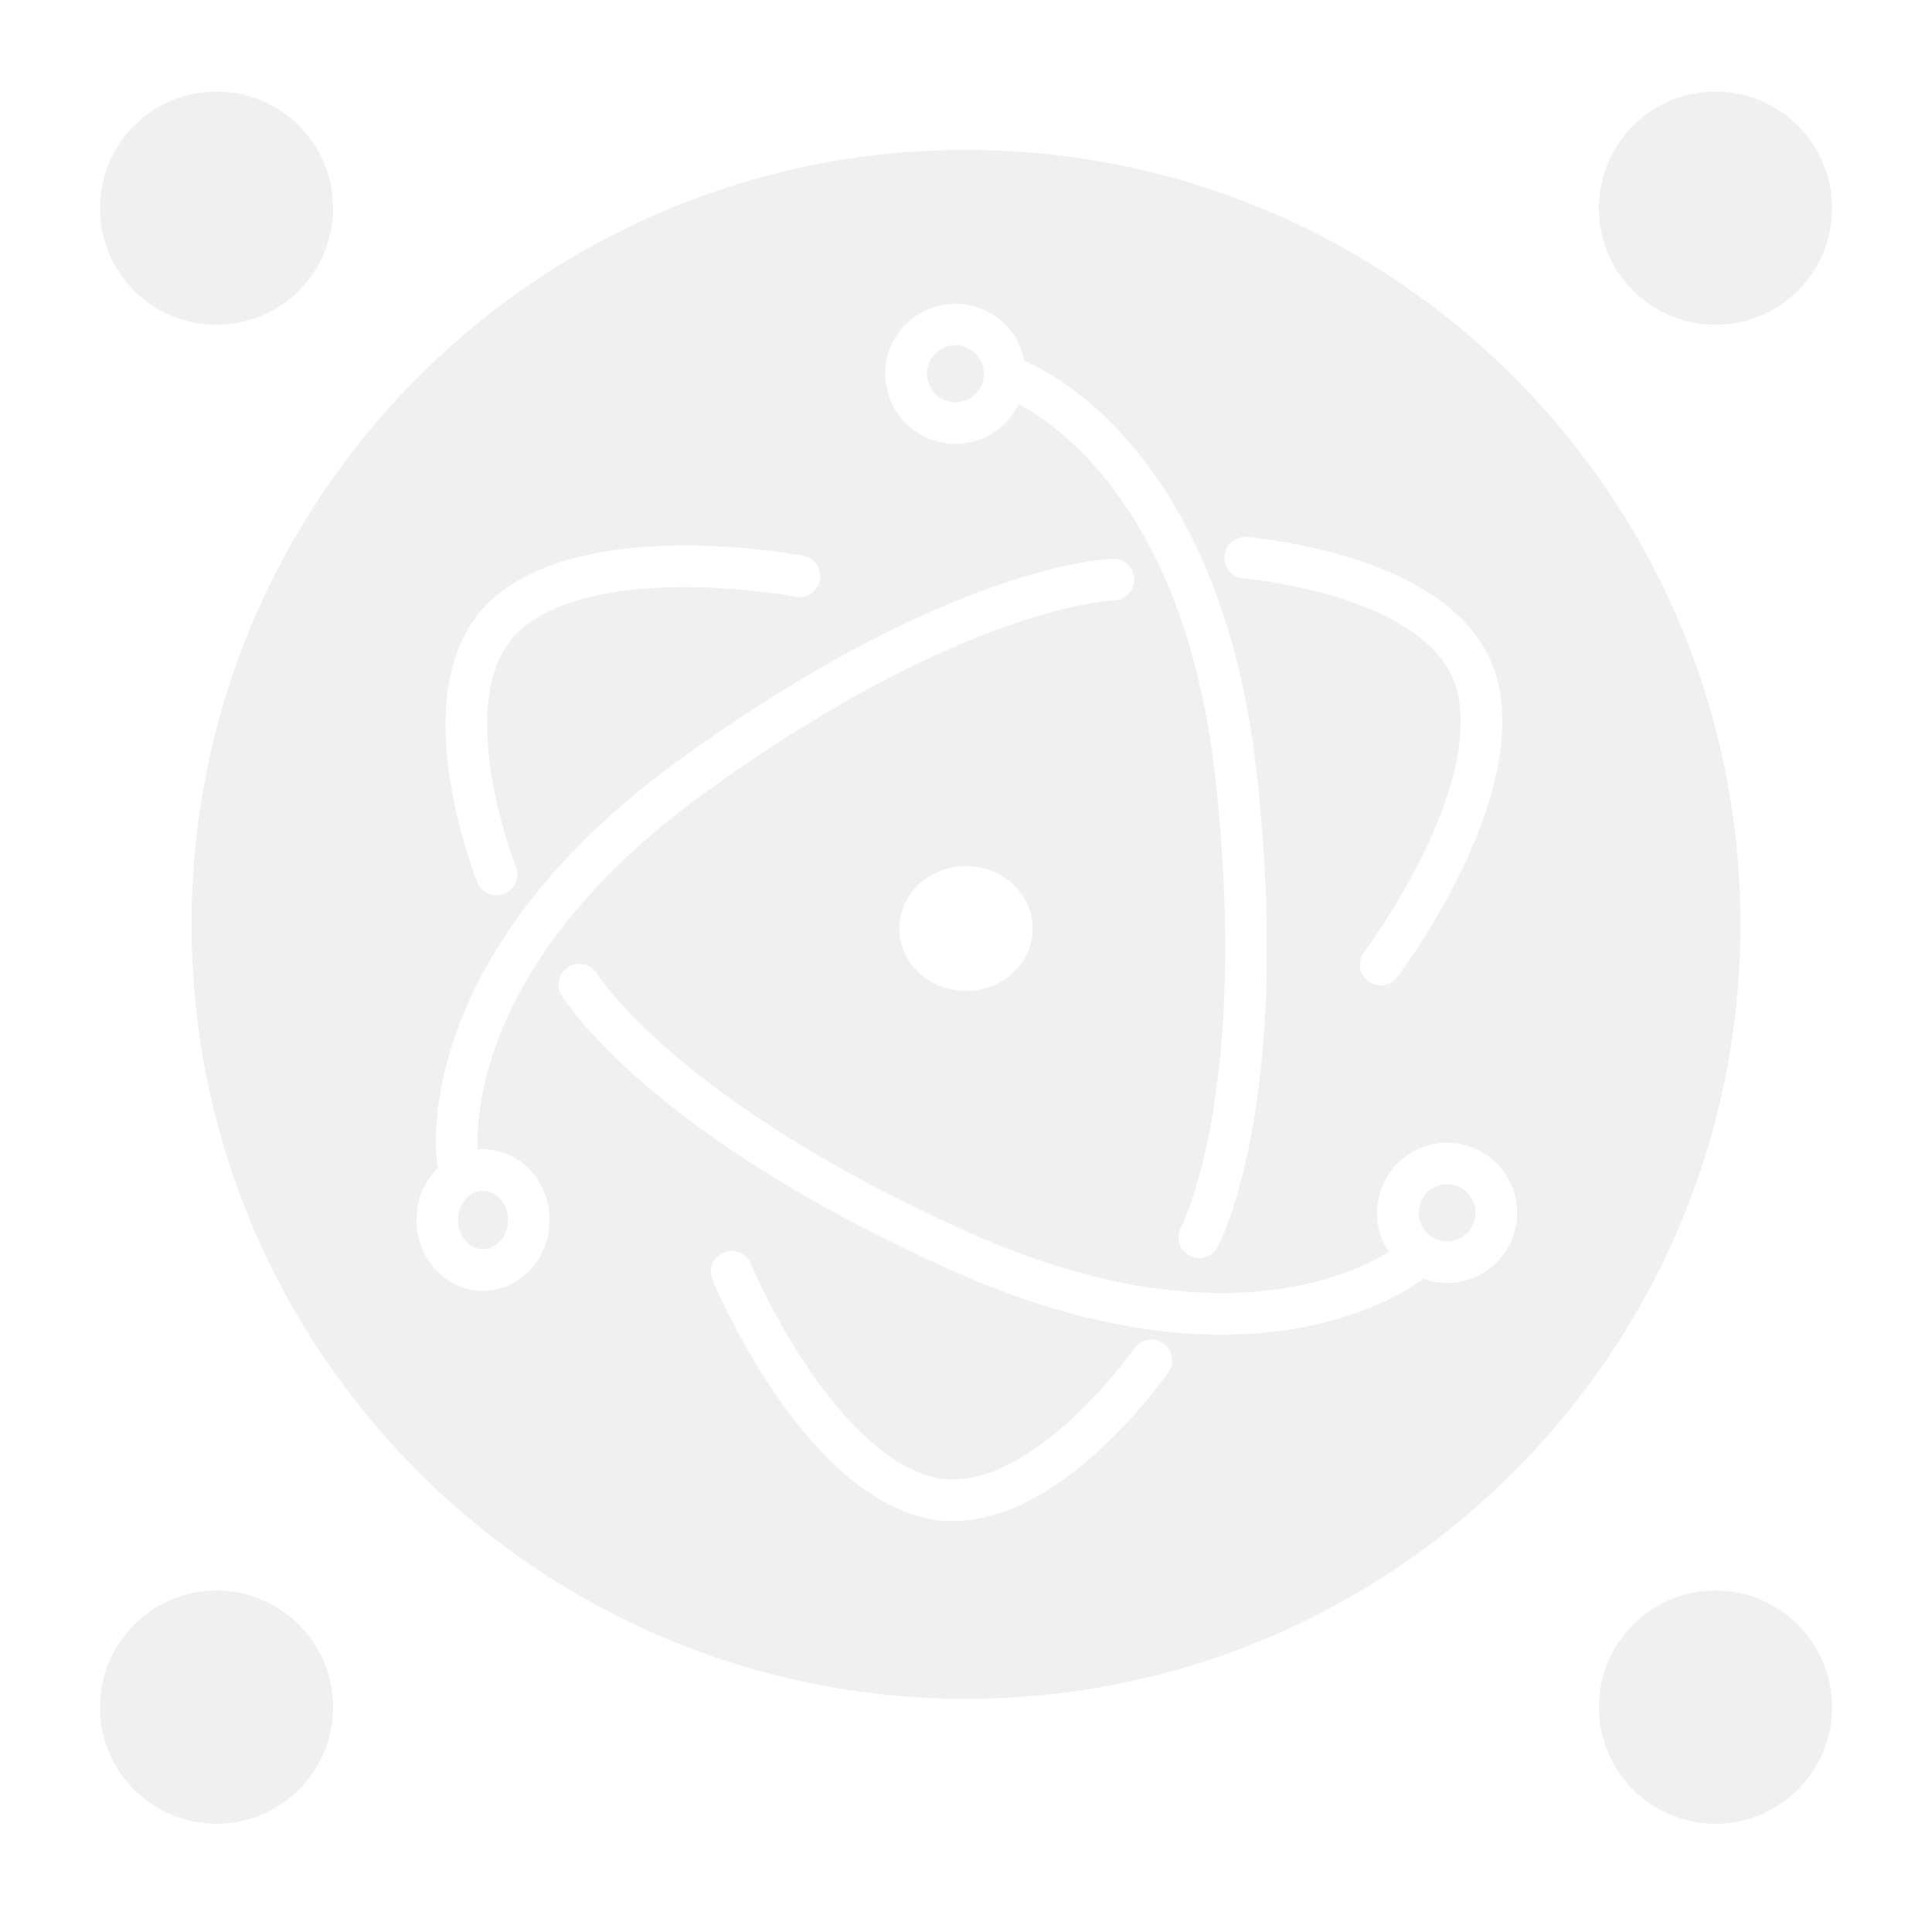
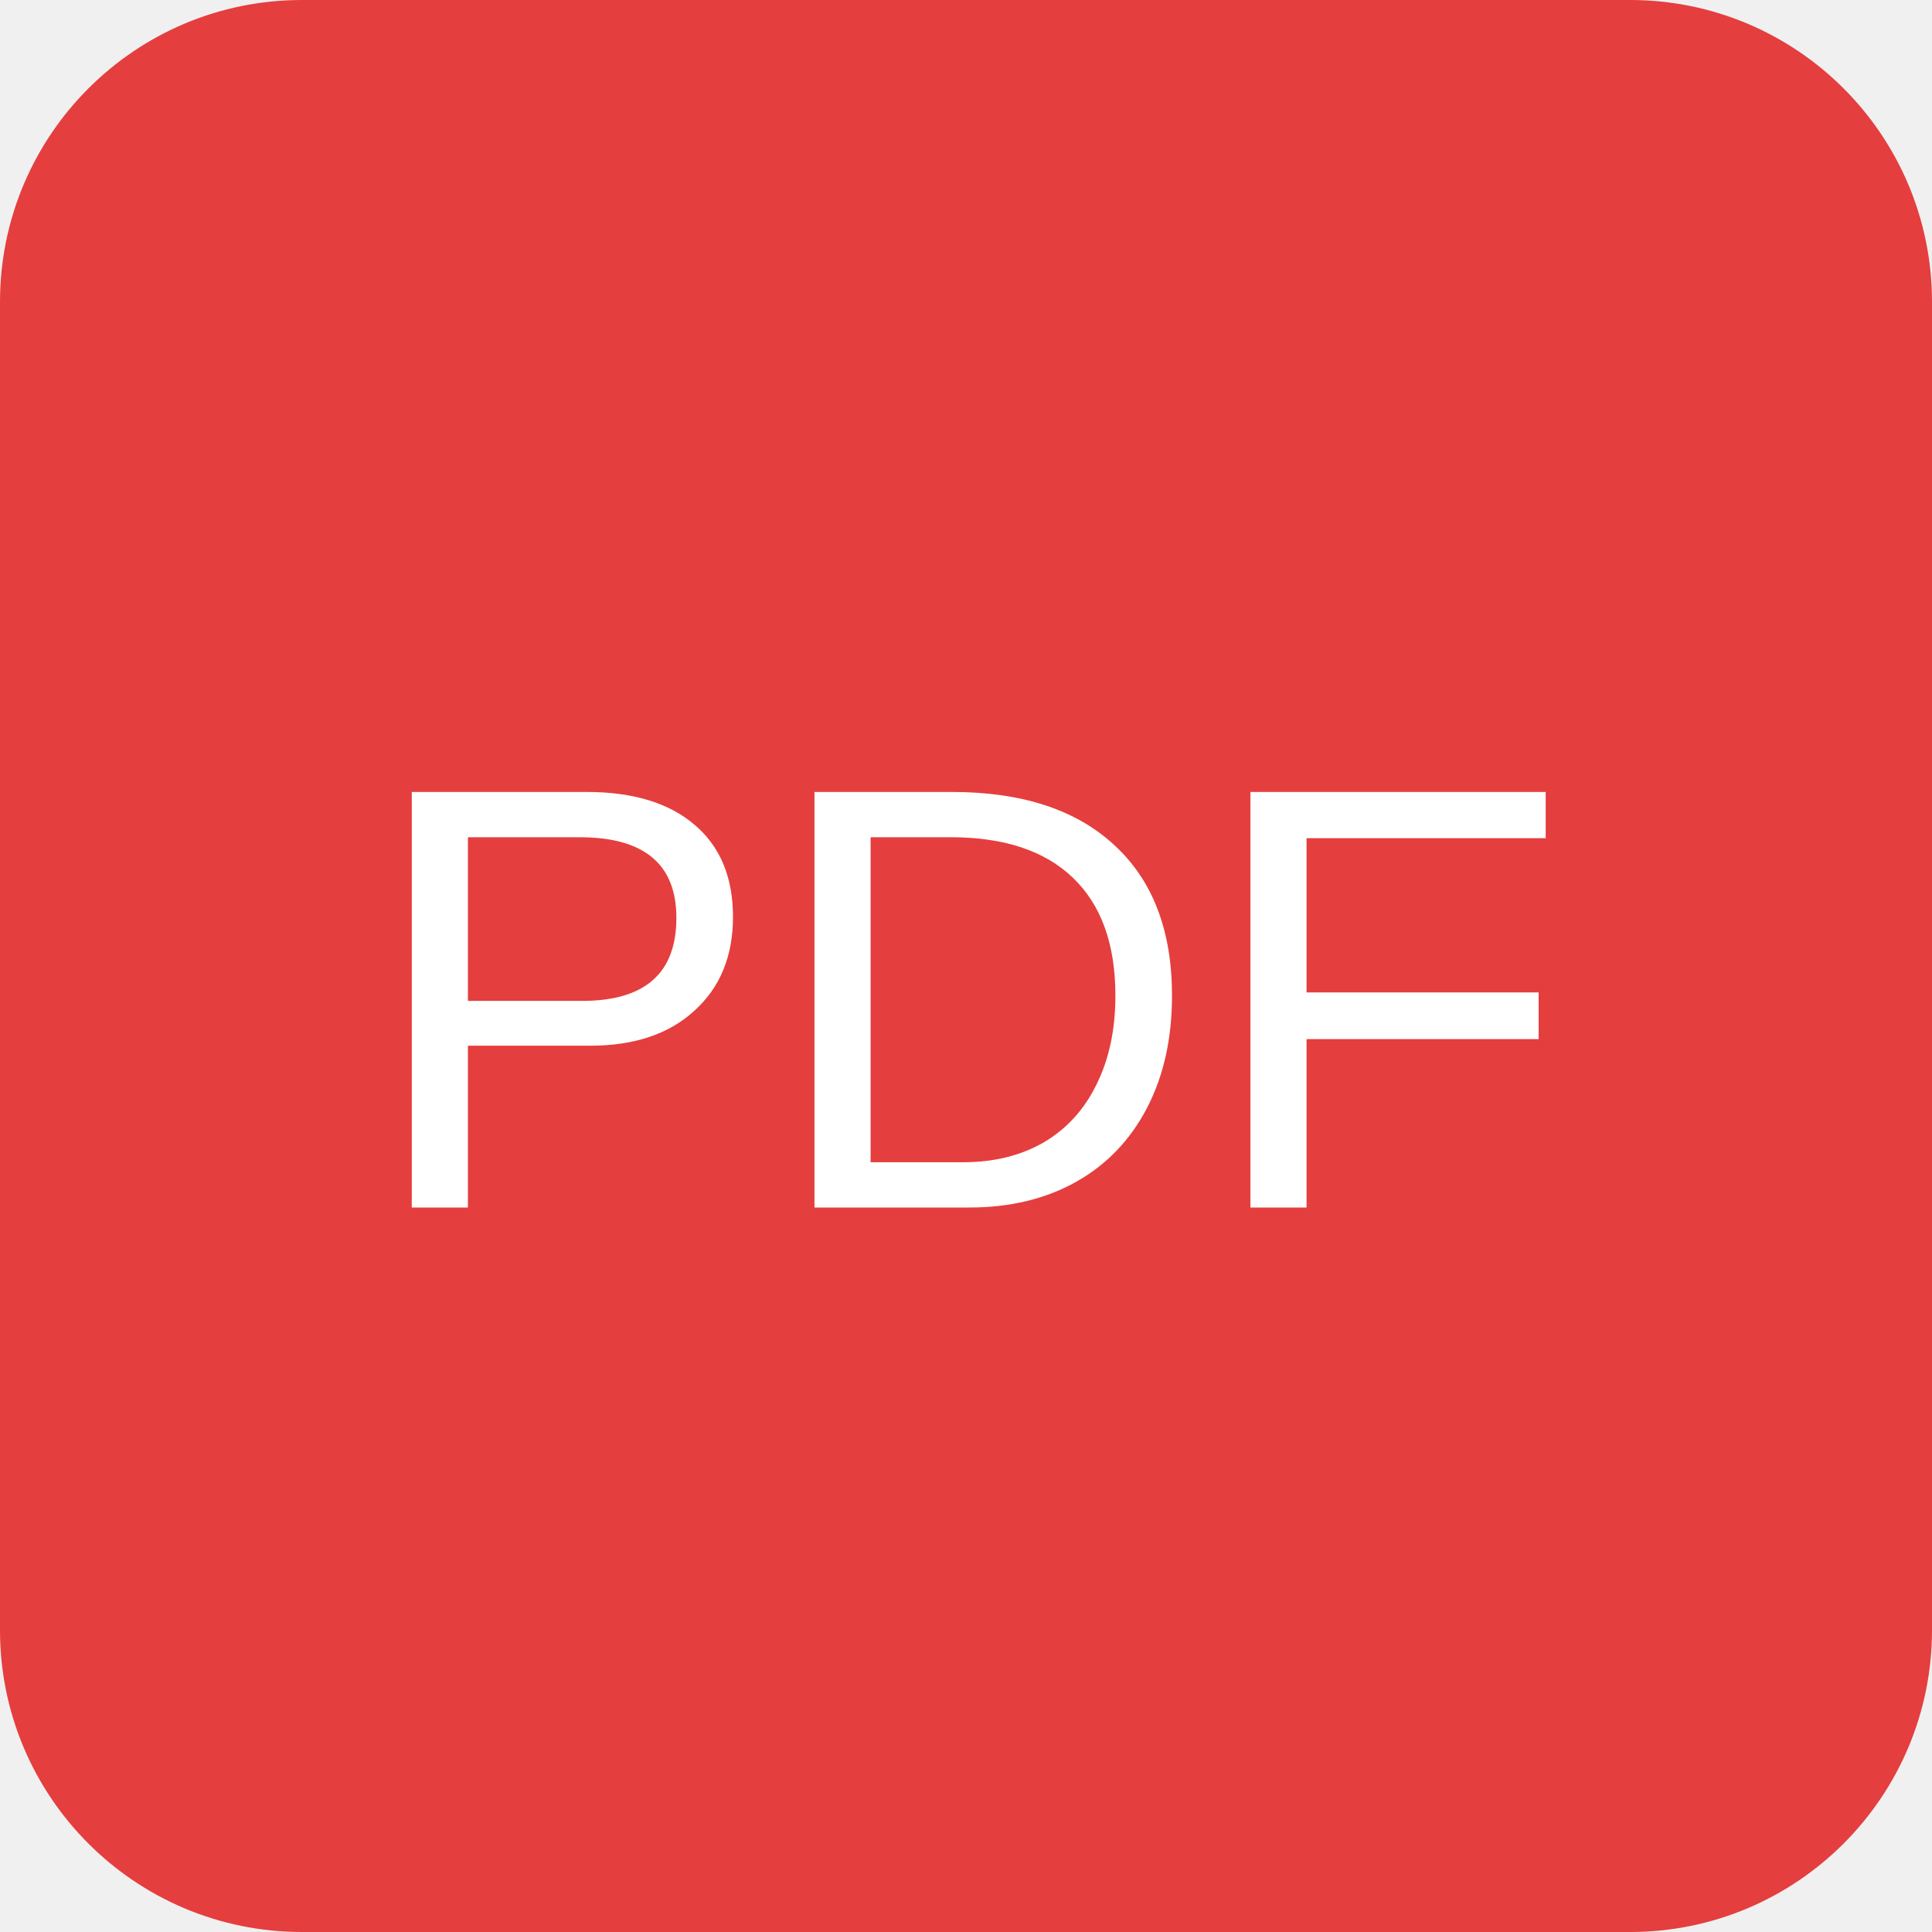
- <svg xmlns="http://www.w3.org/2000/svg" width="232" height="232" viewBox="0 0 232 232" fill="none">
-   <g filter="url(#filter0_b)">
-     <path d="M231.5 1V0.5H231H1H0.5V1V231V231.5H1H231H231.5V231V1ZM40.5 25C40.5 33.008 34.008 39.5 26 39.5C17.992 39.5 11.5 33.008 11.5 25C11.5 16.992 17.992 10.5 26 10.5C34.008 10.5 40.5 16.992 40.5 25ZM220.5 25C220.5 33.008 214.008 39.5 206 39.5C197.992 39.5 191.5 33.008 191.5 25C191.5 16.992 197.992 10.5 206 10.5C214.008 10.5 220.5 16.992 220.5 25ZM40.5 205C40.5 213.008 34.008 219.5 26 219.5C17.992 219.5 11.5 213.008 11.5 205C11.5 196.992 17.992 190.5 26 190.5C34.008 190.5 40.5 196.992 40.5 205ZM220.5 205C220.5 213.008 214.008 219.5 206 219.5C197.992 219.5 191.5 213.008 191.5 205C191.5 196.992 197.992 190.5 206 190.5C214.008 190.5 220.5 196.992 220.5 205ZM209.5 111C209.5 162.639 167.639 204.5 116 204.5C64.361 204.5 22.5 162.639 22.5 111C22.5 59.361 64.361 17.5 116 17.5C167.639 17.5 209.5 59.361 209.5 111Z" fill="white" stroke="white" />
-     <path d="M63.5 146.5C63.5 149.959 60.897 152.5 58 152.5C55.103 152.5 52.5 149.959 52.5 146.5C52.5 143.041 55.103 140.5 58 140.5C60.897 140.5 63.5 143.041 63.5 146.5Z" stroke="white" stroke-width="5" />
-     <path d="M54.986 139.466C54.986 139.466 51.197 116.315 83.187 93.165C115.178 70.014 133.698 69.593 133.698 69.593" stroke="white" stroke-width="5" stroke-linecap="round" />
-     <path d="M178.902 142.686C177.27 139.853 173.652 138.88 170.819 140.512C167.987 142.144 167.014 145.762 168.646 148.595C170.277 151.427 173.896 152.4 176.728 150.768C179.561 149.137 180.534 145.518 178.902 142.686Z" stroke="white" stroke-width="5" />
-     <path d="M169.409 151.555C169.409 151.555 151.24 166.394 115.211 150.232C79.182 134.07 69.572 118.232 69.572 118.232" stroke="white" stroke-width="5" stroke-linecap="round" />
-     <path d="M109.577 41.971C107.966 44.814 108.964 48.426 111.808 50.038C114.651 51.65 118.263 50.651 119.875 47.807C121.487 44.964 120.488 41.352 117.645 39.74C114.801 38.129 111.189 39.127 109.577 41.971Z" stroke="white" stroke-width="5" />
-     <path d="M122.038 45.647C122.038 45.647 144.047 53.767 148.412 93.013C152.778 132.259 144.012 148.579 144.012 148.579" stroke="white" stroke-width="5" stroke-linecap="round" />
-     <path d="M59.633 105C59.633 105 50.437 82.104 61.305 73.362C72.174 64.619 96 69.199 96 69.199" stroke="white" stroke-width="5" stroke-linecap="round" />
-     <path d="M149.532 66.978C149.532 66.978 174.391 68.913 177.477 82.638C180.564 96.363 165.799 115.833 165.799 115.833" stroke="white" stroke-width="5" stroke-linecap="round" />
-     <path d="M138.248 163.363C138.248 163.363 124.023 183.841 110.618 179.573C97.213 175.305 87.866 152.728 87.866 152.728" stroke="white" stroke-width="5" stroke-linecap="round" />
-     <path d="M116 119C120.418 119 124 115.642 124 111.5C124 107.358 120.418 104 116 104C111.582 104 108 107.358 108 111.5C108 115.642 111.582 119 116 119Z" fill="white" />
-   </g>
-   <defs>
-     <filter id="filter0_b" x="-4" y="-4" width="240" height="240" filterUnits="userSpaceOnUse" color-interpolation-filters="sRGB">
-       <feFlood flood-opacity="0" result="BackgroundImageFix" />
-       <feGaussianBlur in="BackgroundImage" stdDeviation="2" />
-       <feComposite in2="SourceAlpha" operator="in" result="effect1_backgroundBlur" />
-       <feBlend mode="normal" in="SourceGraphic" in2="effect1_backgroundBlur" result="shape" />
-     </filter>
-   </defs>
+ <svg xmlns="http://www.w3.org/2000/svg" width="64" height="64" viewBox="0 0 64 64">
+   <rect width="64" height="64" rx="10" ry="10" fill="#E53E3E" />
+   <path d="M20 12h24v40H20z" fill="#E53E3E" />
+   <text x="32" y="40" font-family="Arial, sans-serif" font-size="20" fill="white" text-anchor="middle">PDF</text>
</svg>
